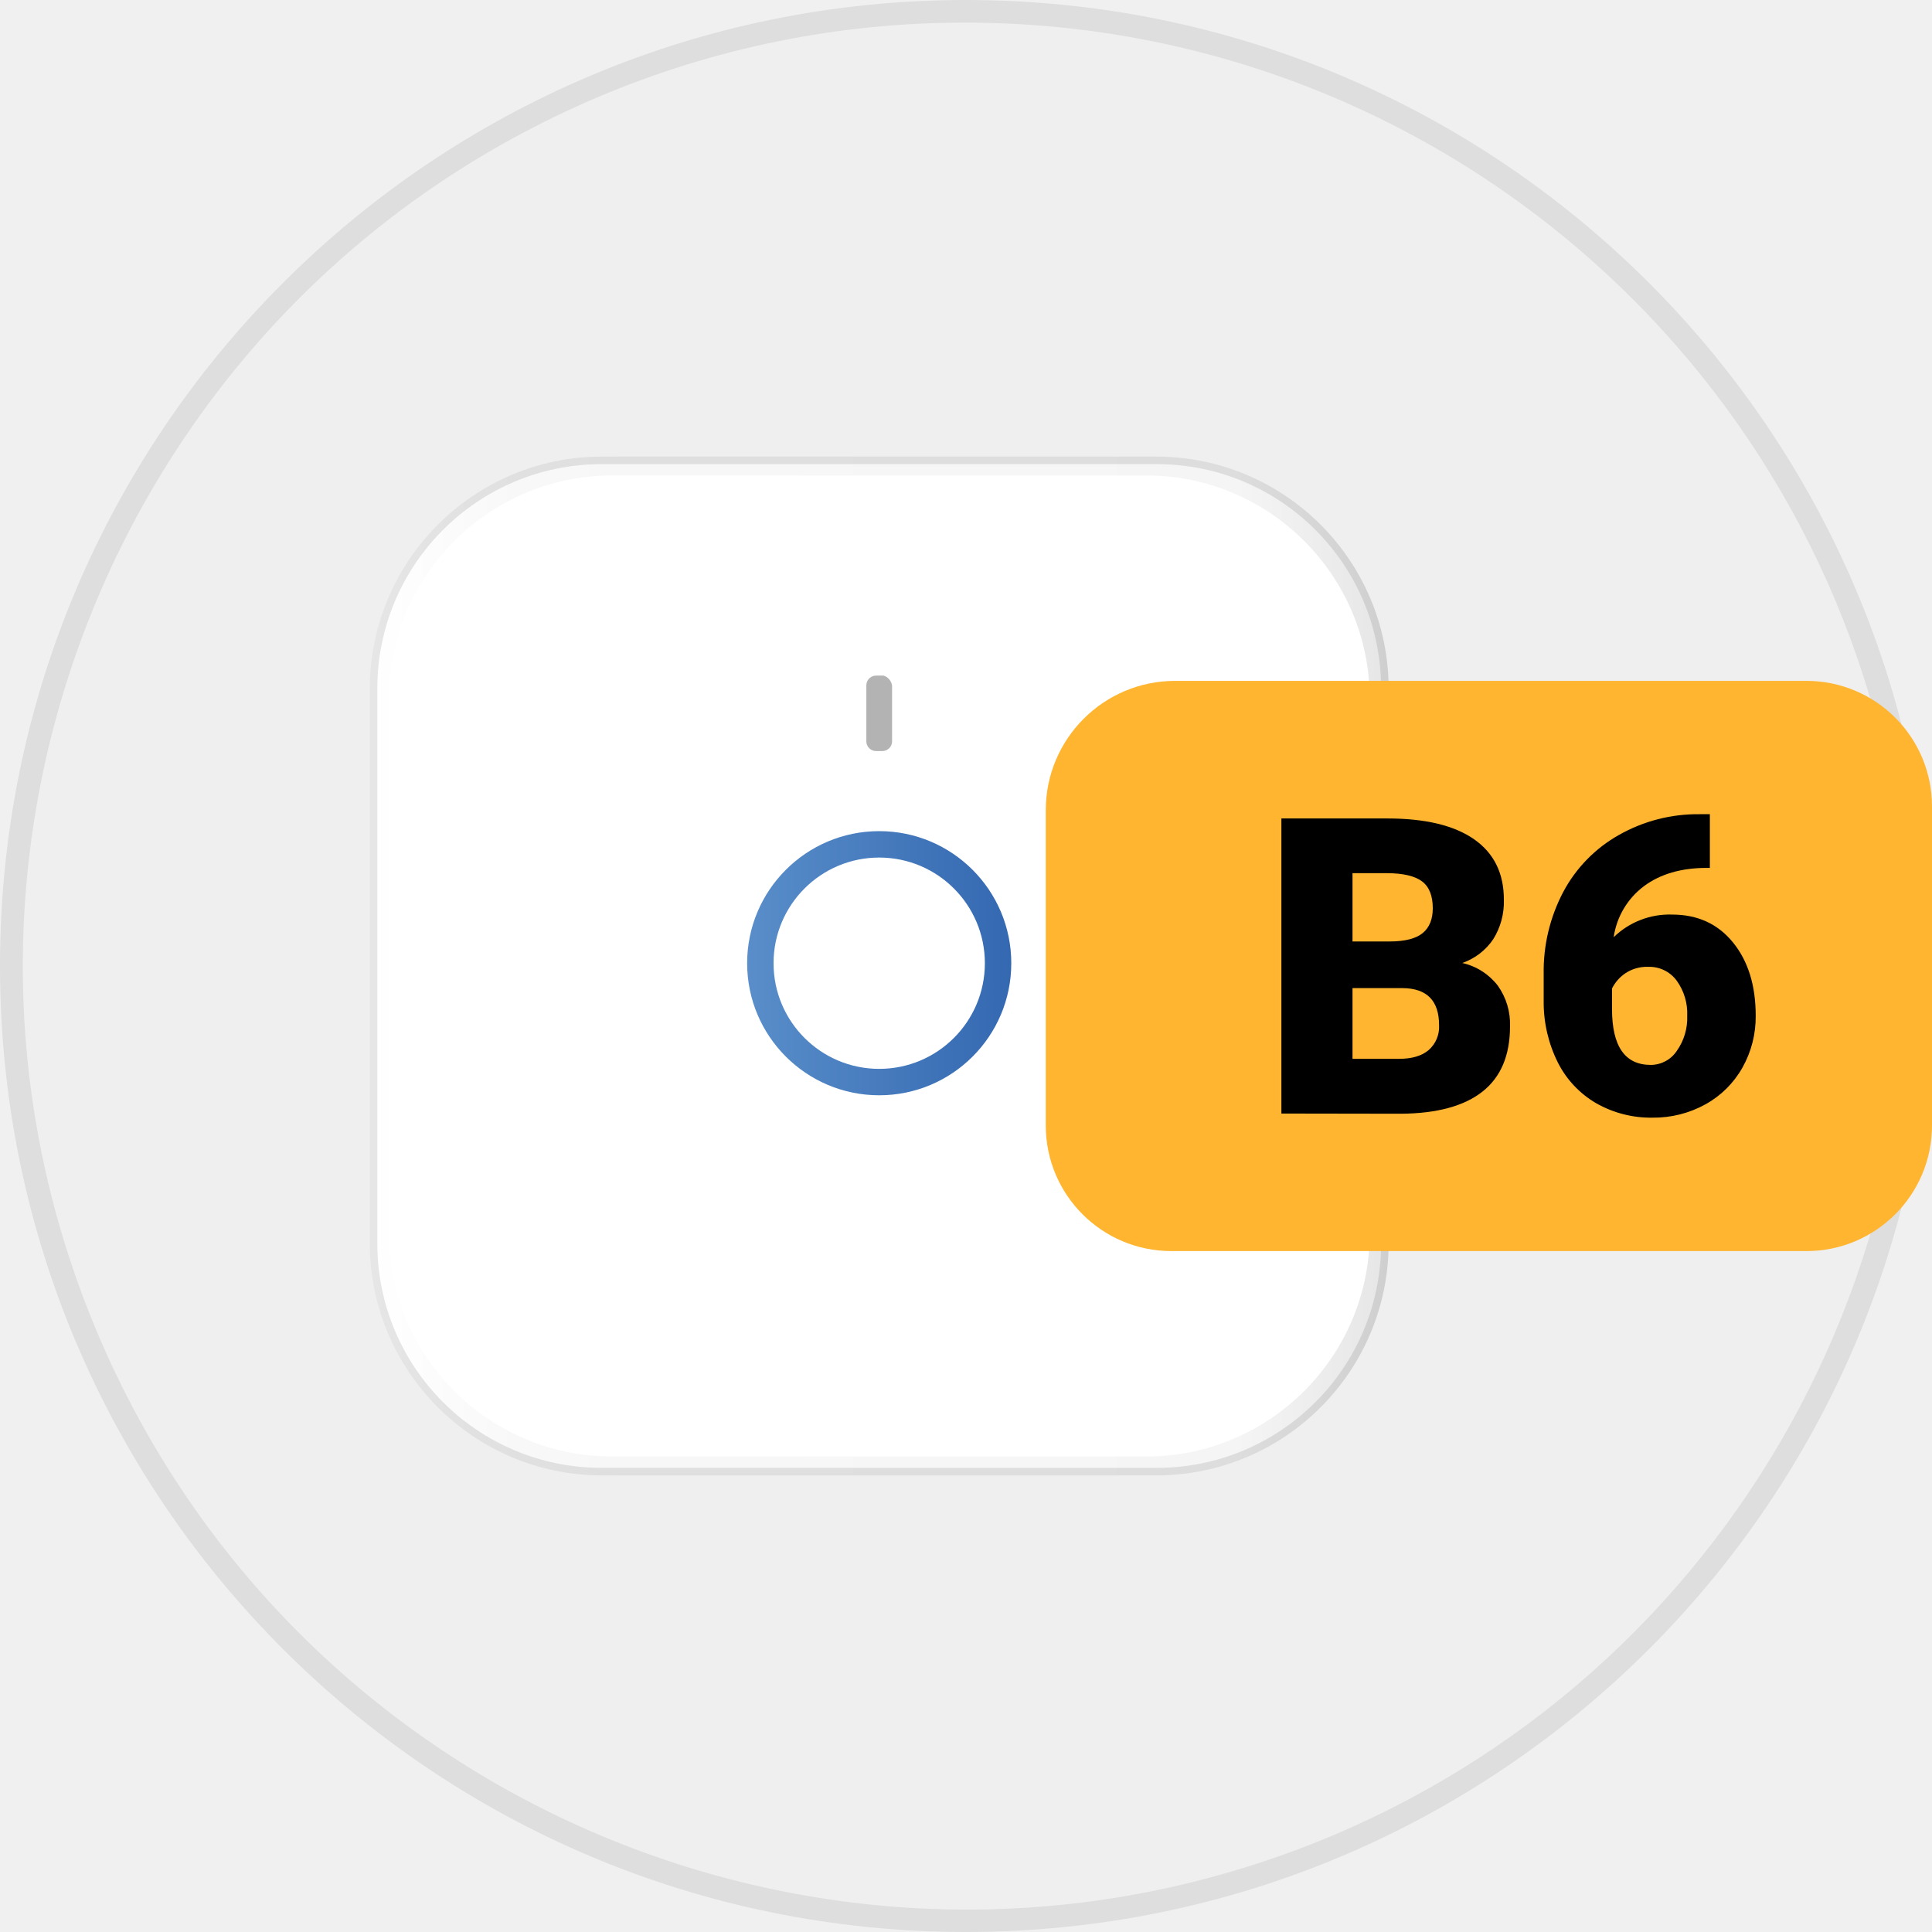
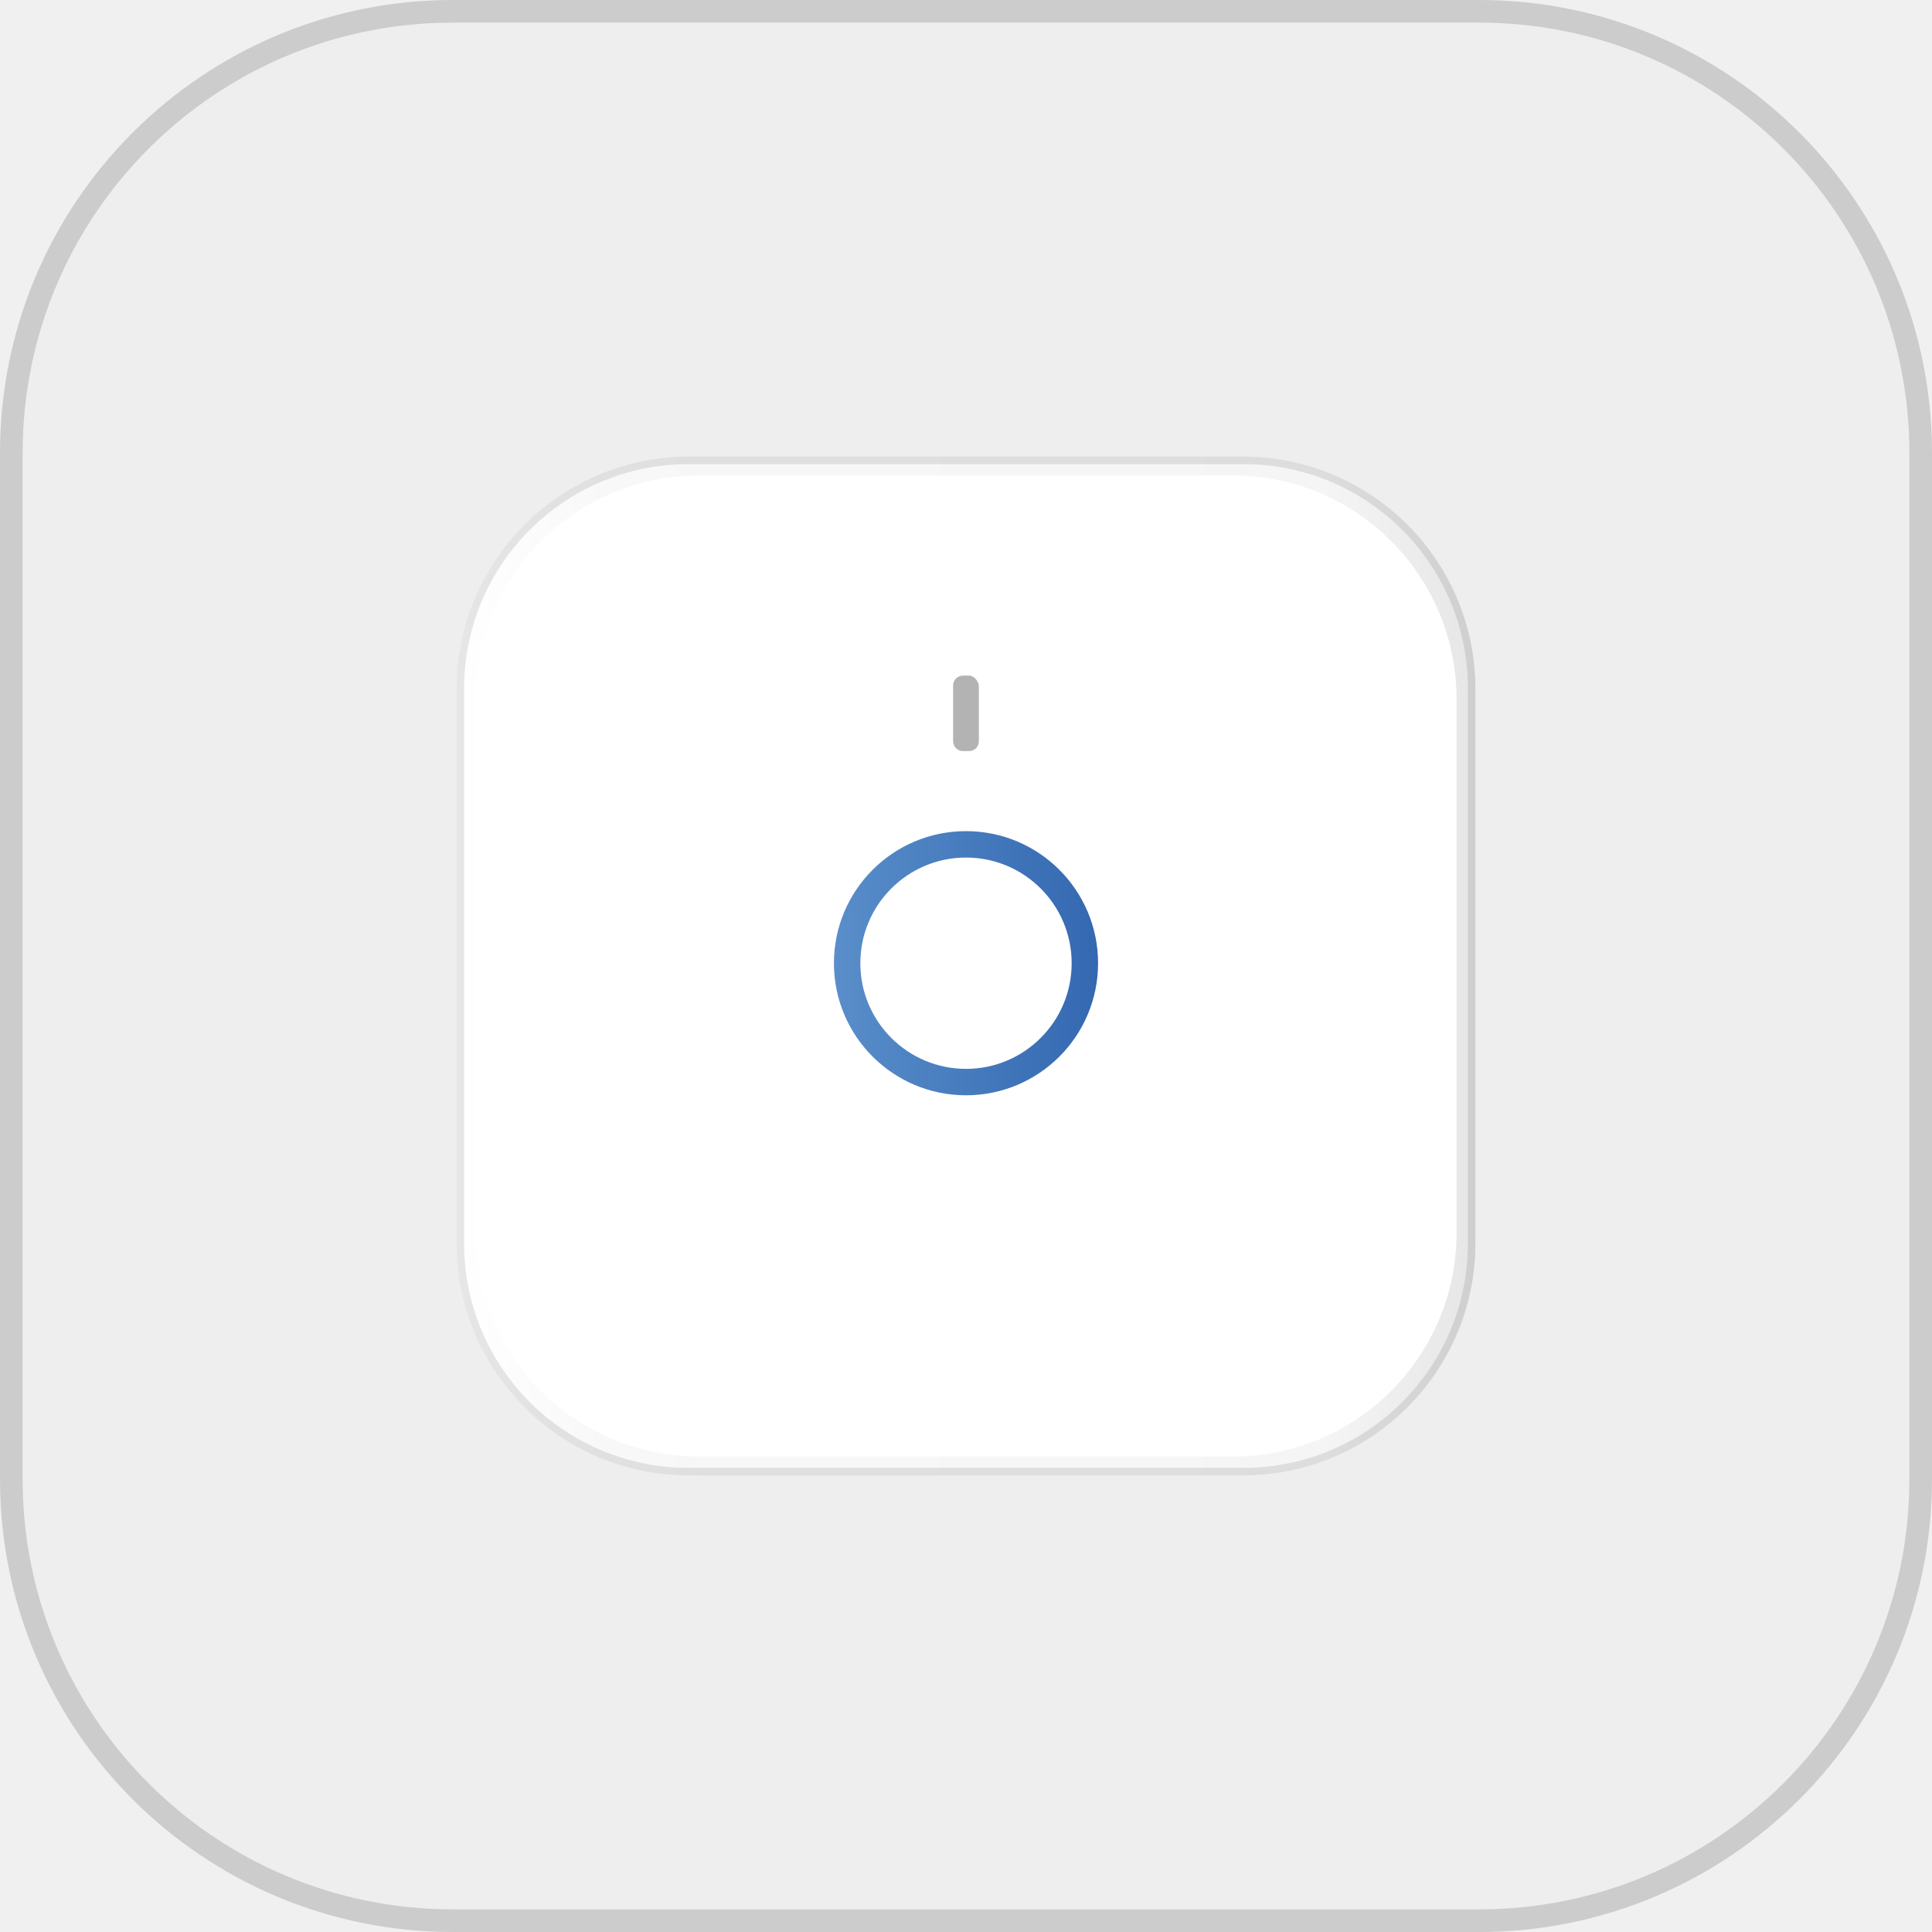
- <svg xmlns="http://www.w3.org/2000/svg" viewBox="0 0 512 512">
-   <linearGradient id="a" gradientUnits="userSpaceOnUse" x1="98" x2="368" y1="256" y2="256">
-     <stop offset="0" stop-color="#fff" />
-     <stop offset=".15" stop-color="#b6b5b6" />
-     <stop offset=".85" stop-color="#9c9a9b" />
-     <stop offset="1" />
-   </linearGradient>
-   <linearGradient id="b" gradientUnits="userSpaceOnUse" x1="198" x2="268" y1="255.27" y2="255.27">
-     <stop offset="0" stop-color="#598eca" />
-     <stop offset="1" stop-color="#3468b1" />
-   </linearGradient>
-   <g opacity=".5">
-     <path d="m256 509a253 253 0 0 1 -178.9-431.9 253 253 0 0 1 357.8 357.8 251.37 251.37 0 0 1 -178.9 74.1z" fill="#eee" />
-     <path d="m256 6a250.07 250.07 0 0 1 97.31 480.36 250.07 250.07 0 0 1 -194.62-460.72 248.53 248.53 0 0 1 97.31-19.64m0-6c-141.38 0-256 114.62-256 256s114.62 256 256 256 256-114.62 256-256-114.62-256-256-256z" fill="#ccc" />
+ <svg xmlns="http://www.w3.org/2000/svg" id="Devices" viewBox="0 0 512 512">
+   <defs>
+     <style>.cls-1{opacity:0.5;}.cls-2{fill:none;}.cls-3{fill:#eee;}.cls-4{fill:#ccc;}.cls-5{fill:#fff;}.cls-6,.cls-7{opacity:0.1;}.cls-6{fill:url(#linear-gradient);}.cls-8{fill:url(#linear-gradient-2);}.cls-9{opacity:0.3;}</style>
+     <linearGradient id="linear-gradient" x1="121" y1="256" x2="391" y2="256" gradientUnits="userSpaceOnUse">
+       <stop offset="0" stop-color="#fff" />
+       <stop offset="0.15" stop-color="#b6b5b6" />
+       <stop offset="0.85" stop-color="#9c9a9b" />
+       <stop offset="1" />
+     </linearGradient>
+     <linearGradient id="linear-gradient-2" x1="221" y1="255.27" x2="291" y2="255.27" gradientUnits="userSpaceOnUse">
+       <stop offset="0" stop-color="#598eca" />
+       <stop offset="1" stop-color="#3468b1" />
+     </linearGradient>
+   </defs>
+   <g id="scanner1-active">
+     <g id="base" class="cls-1">
+       <circle class="cls-2" cx="256" cy="256" r="256" />
+     </g>
+     <g id="base_sq_" data-name="base(sq)">
+       <rect class="cls-3" x="3" y="3" width="506" height="506" rx="117" />
+       <path class="cls-4" d="M392,6A114,114,0,0,1,506,120V392A114,114,0,0,1,392,506H120A114,114,0,0,1,6,392V120A114,114,0,0,1,120,6H392m0-6H120A120,120,0,0,0,0,120V392A120,120,0,0,0,120,512H392A120,120,0,0,0,512,392V120A120,120,0,0,0,392,0Z" />
+     </g>
+     <g id="hub-body">
+       <path id="base-2" data-name="base" class="cls-5" d="M391,182.39V329.61A61.58,61.58,0,0,1,329.61,391H182.39A61.58,61.58,0,0,1,121,329.61V182.39A61.58,61.58,0,0,1,182.39,121H329.61A61.58,61.58,0,0,1,391,182.39Z" />
+       <path id="effect" class="cls-6" d="M329.61,121H182.39A61.58,61.58,0,0,0,121,182.39V329.61A61.58,61.58,0,0,0,182.39,391H329.61A61.58,61.58,0,0,0,391,329.61V182.39A61.58,61.58,0,0,0,329.61,121ZM386,326.88A59.29,59.29,0,0,1,326.88,386H185.12A59.29,59.29,0,0,1,126,326.88V185.12A59.29,59.29,0,0,1,185.12,126H326.88A59.29,59.29,0,0,1,386,185.12Z" />
+       <g id="line" class="cls-7">
+         <path d="M329.61,123A59.45,59.45,0,0,1,389,182.39V329.61A59.45,59.45,0,0,1,329.61,389H182.39A59.45,59.45,0,0,1,123,329.61V182.39A59.45,59.45,0,0,1,182.39,123H329.61m0-2H182.39A61.58,61.58,0,0,0,121,182.39V329.61A61.58,61.58,0,0,0,182.39,391H329.61A61.58,61.58,0,0,0,391,329.61V182.39A61.58,61.58,0,0,0,329.61,121Z" />
+       </g>
+       <path class="cls-8" d="M256,227.26a28,28,0,1,1-28,28,28,28,0,0,1,28-28m0-7a35,35,0,1,0,35,35,35,35,0,0,0-35-35Z" />
+       <path class="cls-9" d="M259.41,181.69V196.4a2.58,2.58,0,0,1-2.65,2.64h-1.52a2.58,2.58,0,0,1-2.65-2.64V181.69a2.59,2.59,0,0,1,2.65-2.65h1.9A3.26,3.26,0,0,1,259.41,181.69Z" />
+     </g>
  </g>
-   <path d="m368 182.39v147.22a61.58 61.58 0 0 1 -61.39 61.39h-147.22a61.58 61.58 0 0 1 -61.39-61.39v-147.22a61.58 61.58 0 0 1 61.39-61.39h147.22a61.58 61.58 0 0 1 61.39 61.39z" fill="#fff" />
-   <path d="m306.61 121h-147.22a61.58 61.58 0 0 0 -61.39 61.39v147.22a61.58 61.58 0 0 0 61.39 61.39h147.22a61.58 61.58 0 0 0 61.39-61.39v-147.22a61.58 61.58 0 0 0 -61.39-61.39zm56.39 205.88a59.29 59.29 0 0 1 -59.12 59.12h-141.76a59.29 59.29 0 0 1 -59.12-59.12v-141.76a59.29 59.29 0 0 1 59.12-59.12h141.76a59.29 59.29 0 0 1 59.12 59.12z" fill="url(#a)" opacity=".1" />
-   <path d="m306.61 123a59.45 59.45 0 0 1 59.39 59.39v147.22a59.45 59.45 0 0 1 -59.39 59.39h-147.22a59.45 59.45 0 0 1 -59.39-59.39v-147.22a59.45 59.45 0 0 1 59.39-59.39zm0-2h-147.22a61.58 61.58 0 0 0 -61.39 61.39v147.22a61.58 61.58 0 0 0 61.39 61.39h147.22a61.58 61.58 0 0 0 61.39-61.39v-147.22a61.58 61.58 0 0 0 -61.39-61.39z" opacity=".1" />
-   <path d="m233 227.26a28 28 0 1 1 -28 28 28 28 0 0 1 28-28m0-7a35 35 0 1 0 35 35 35 35 0 0 0 -35-35z" fill="url(#b)" />
-   <path d="m236.41 181.69v14.71a2.58 2.58 0 0 1 -2.65 2.64h-1.52a2.58 2.58 0 0 1 -2.65-2.64v-14.71a2.59 2.59 0 0 1 2.65-2.65h1.9a3.26 3.26 0 0 1 2.27 2.65z" opacity=".3" />
-   <path d="m311.42 180.44h167.3a33.28 33.28 0 0 1 33.28 33.29v84.54a33.28 33.28 0 0 1 -33.28 33.28h-168.3a33.28 33.28 0 0 1 -33.28-33.28v-83.54a34.28 34.28 0 0 1 34.28-34.29z" fill="#ffb530" />
-   <path d="m339.58 295.1v-78.2h28.09q15.09 0 23 5.53t7.87 16.06a18.64 18.64 0 0 1 -2.79 10.37 16.34 16.34 0 0 1 -8.22 6.34 16.48 16.48 0 0 1 9.4 6 17.53 17.53 0 0 1 3.24 10.8q0 11.51-7.28 17.27t-21.57 5.88zm18.85-45.6h9.83c4.12 0 7.06-.79 8.81-2.26s2.63-3.65 2.63-6.52q0-5-2.84-7.14t-9.19-2.18h-9.24zm0 12.36v18.74h12.36q5.1 0 7.84-2.34a8.15 8.15 0 0 0 2.74-6.58q0-9.76-9.72-9.82z" />
-   <path d="m453.13 215.77v14.23h-.81q-10.15 0-16.68 4.86a20.59 20.59 0 0 0 -8 13.51 21.18 21.18 0 0 1 15.47-6q10.16 0 16.17 7.41t6 19.44a27.42 27.42 0 0 1 -3.51 13.7 25.24 25.24 0 0 1 -9.83 9.75 28.3 28.3 0 0 1 -14 3.52 29.25 29.25 0 0 1 -14.88-3.79 26 26 0 0 1 -10.21-10.82 35.68 35.68 0 0 1 -3.76-16.22v-7.26a45.11 45.11 0 0 1 5.19-21.73 37.49 37.49 0 0 1 14.79-15.12 42.35 42.35 0 0 1 21.33-5.48zm-16.33 40.45a10.36 10.36 0 0 0 -6 1.66 10.61 10.61 0 0 0 -3.6 4.08v5.43q0 14.82 10.26 14.82a8.31 8.31 0 0 0 6.9-3.7 15.1 15.1 0 0 0 2.77-9.3 14.83 14.83 0 0 0 -2.82-9.37 9 9 0 0 0 -7.51-3.62z" />
</svg>
